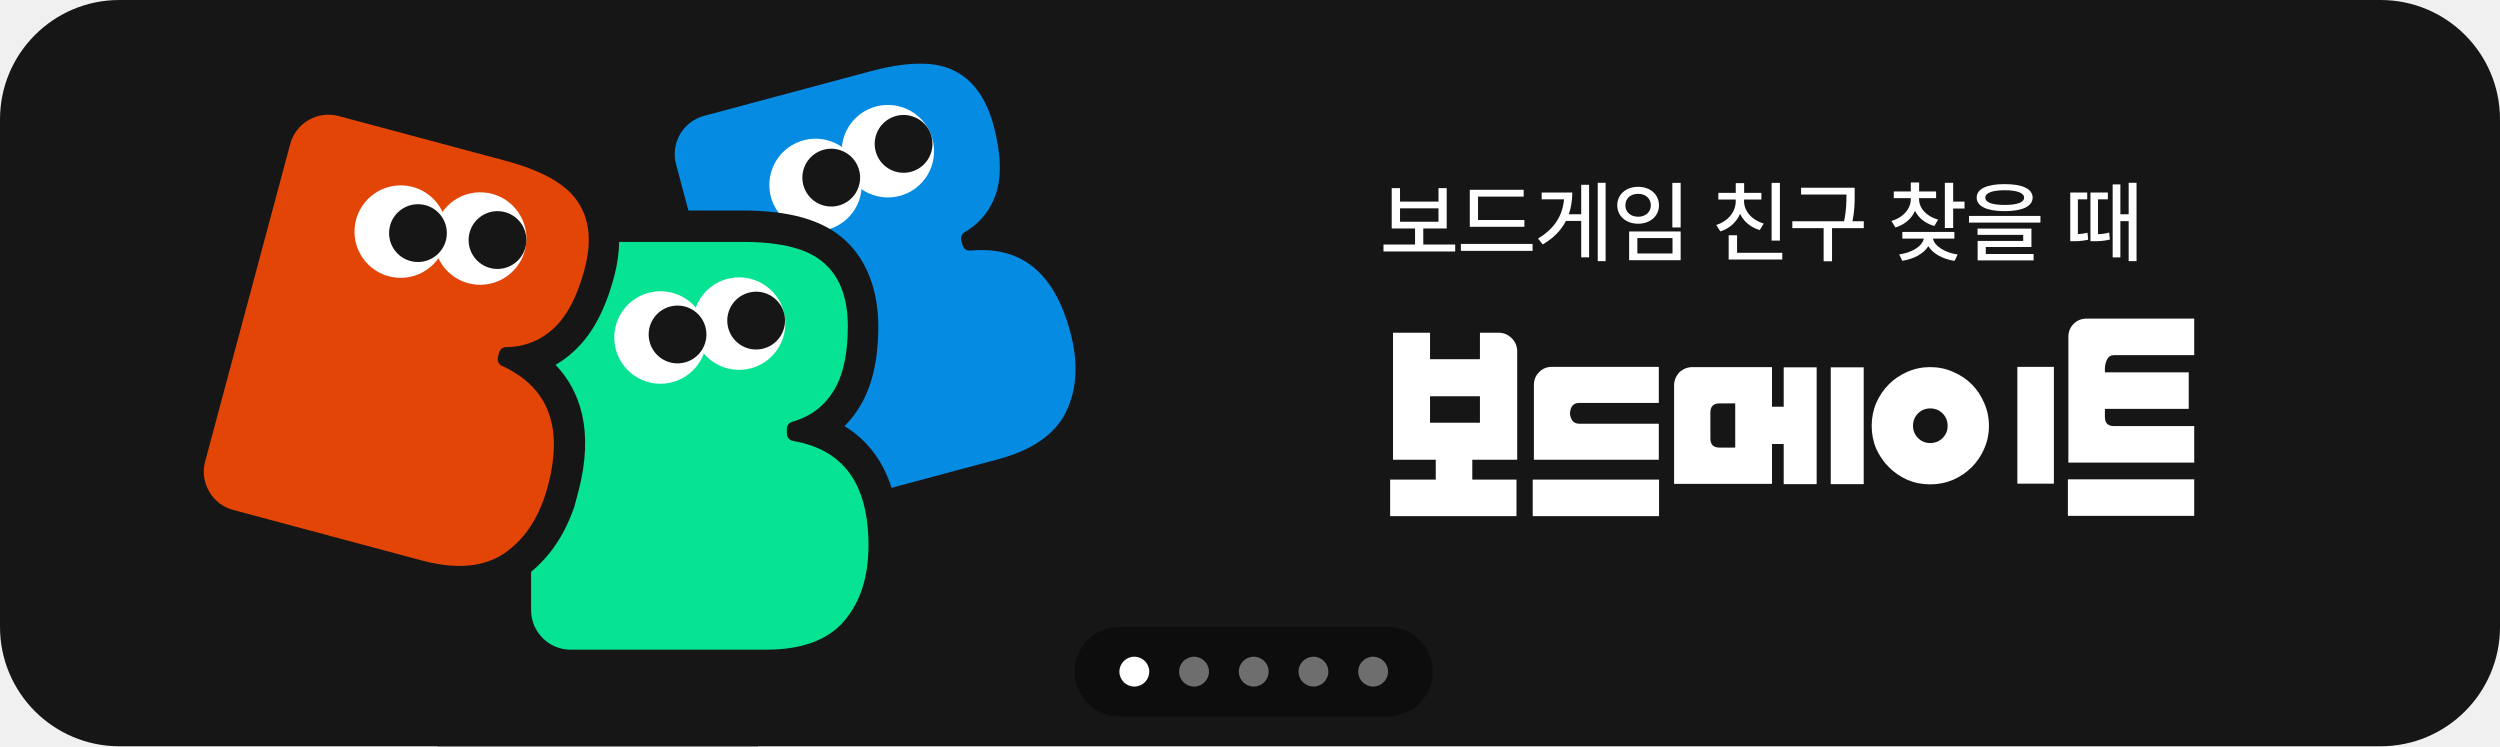
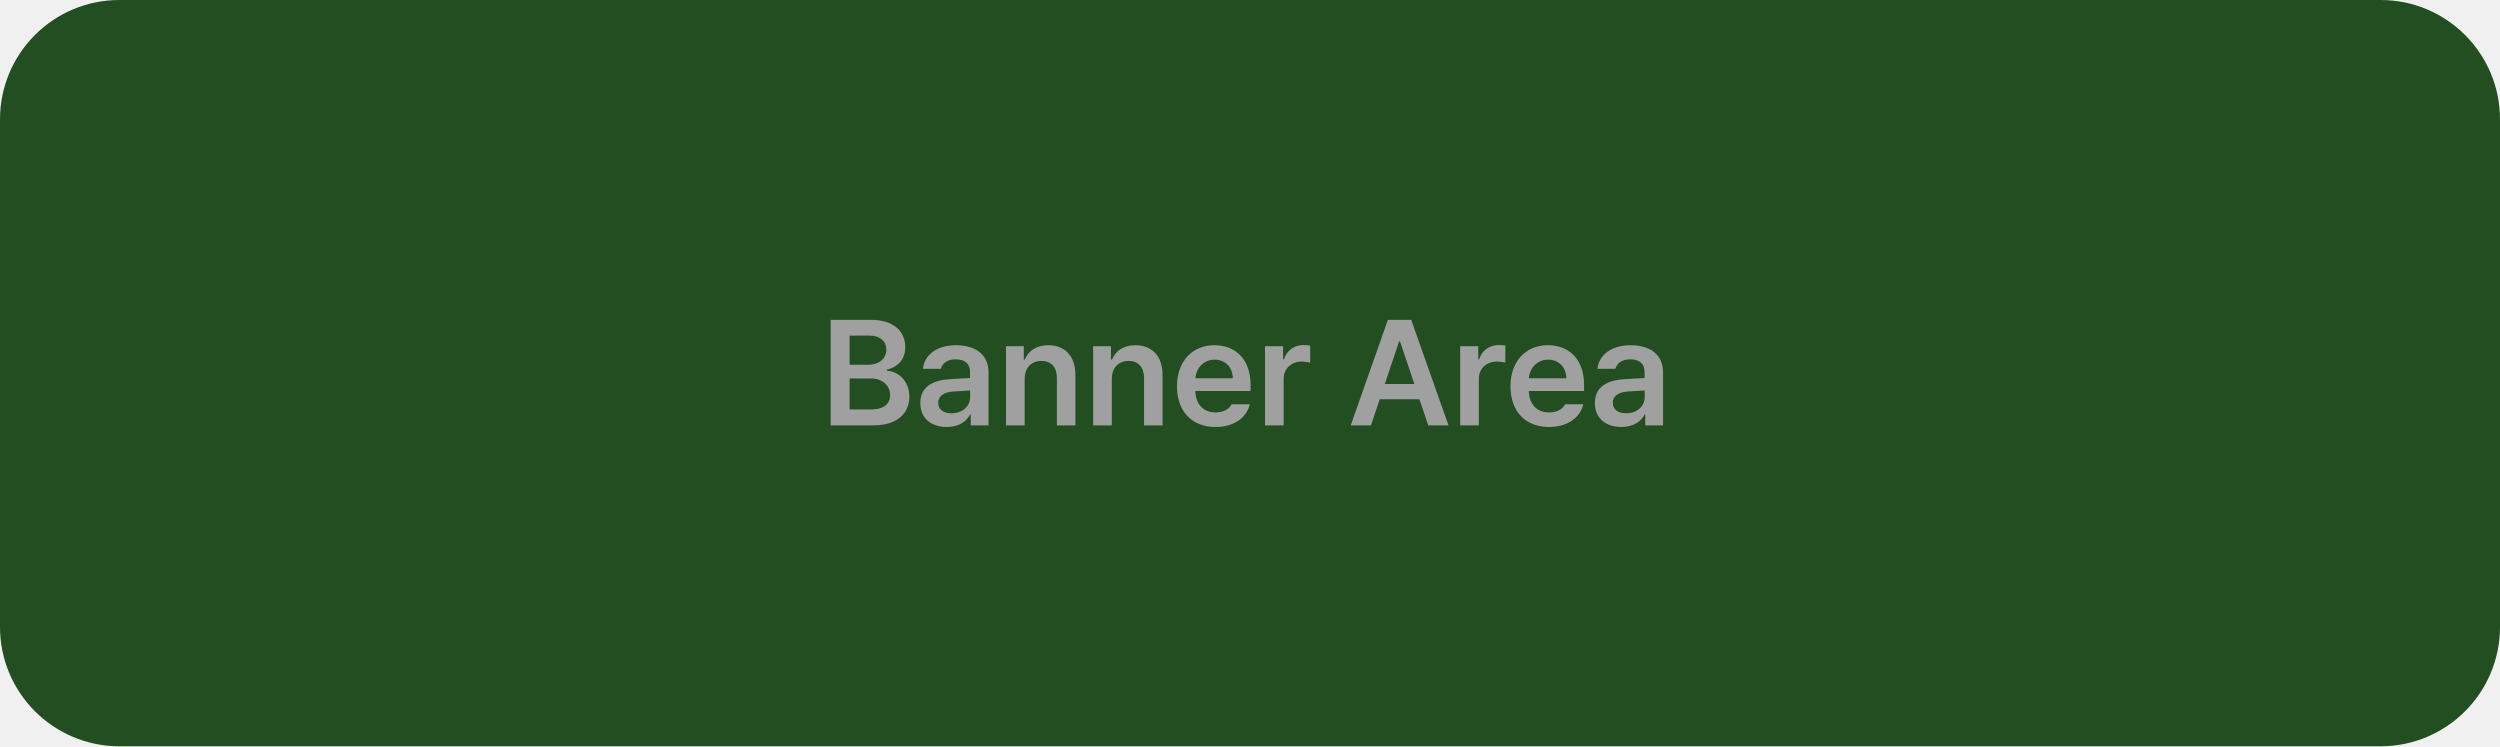
<svg xmlns="http://www.w3.org/2000/svg" width="335" height="100" viewBox="0 0 335 100" fill="none">
-   <g clip-path="url(#clip0_391_728)">
-     <rect width="335" height="100" rx="16" fill="#161616" />
-     <g clip-path="url(#clip1_391_728)">
-       <path d="M147.366 43.222C145.118 34.833 140.695 31.197 136.174 29.867C136.662 29.02 137.074 28.127 137.348 27.207C138.392 24.06 138.298 20.307 137.076 15.747C135.854 11.188 133.338 7.627 129.784 5.778C126.23 3.929 121.593 3.868 115.46 5.511L93.175 11.482C90.382 12.231 88.296 14.158 87.117 16.559C87.072 16.636 86.967 16.73 86.862 16.823L79.353 29.846L79.325 29.984C79.325 29.984 79.325 29.984 79.341 30.045C78.263 32.093 77.878 34.541 78.529 36.973L89.931 79.526C91.283 84.572 96.443 87.555 101.483 86.204L126.803 79.42C132.389 77.923 136.261 75.126 138.328 71.184C138.328 71.184 138.389 71.168 138.434 71.091L146.52 57.066C146.52 57.066 146.581 57.05 146.609 56.912C148.539 52.942 148.812 48.373 147.443 43.267L147.366 43.222Z" fill="#161616" />
-       <path d="M129.774 31.973C132.024 30.653 133.592 28.734 134.419 26.233C135.245 23.731 135.159 20.496 134.117 16.605C133.074 12.715 131.183 10.029 128.399 8.625C125.599 7.16 121.634 7.18 116.351 8.595L94.067 14.566C90.727 15.461 88.728 18.929 89.624 22.272L101.026 64.826C101.922 68.169 105.387 70.172 108.727 69.278L134.047 62.493C138.905 61.191 142.129 58.894 143.736 55.662C145.327 52.369 145.552 48.595 144.379 44.218C142.131 35.829 137.306 31.909 129.937 32.581L129.774 31.973Z" fill="#068BE3" stroke="#161616" stroke-width="2" stroke-linecap="round" stroke-linejoin="round" />
-       <ellipse cx="6.192" cy="6.197" rx="6.192" ry="6.197" transform="matrix(-0.906124 0.423012 0.422299 0.906457 121.969 12.0244)" fill="white" />
-       <ellipse cx="3.87" cy="3.873" rx="3.87" ry="3.873" transform="matrix(-0.906124 0.423012 0.422299 0.906457 122.95 14.1316)" fill="#161616" />
-       <ellipse cx="6.192" cy="6.197" rx="6.192" ry="6.197" transform="matrix(-0.906124 0.423012 0.422299 0.906457 112.276 16.5474)" fill="white" />
-       <ellipse cx="3.87" cy="3.873" rx="3.87" ry="3.873" transform="matrix(-0.906124 0.423012 0.422299 0.906457 113.257 18.6545)" fill="#161616" />
-     </g>
-     <g clip-path="url(#clip2_391_728)">
-       <path d="M120.519 72.891C120.519 64.206 117.187 59.549 113.164 57.094C113.856 56.402 114.484 55.647 114.987 54.829C116.81 52.059 117.69 48.409 117.69 43.689C117.69 38.969 116.182 34.878 113.227 32.172C110.272 29.466 105.809 28.207 99.46 28.207H76.389C73.498 28.207 70.983 29.529 69.223 31.543C69.16 31.606 69.034 31.669 68.909 31.732L58.285 42.368L58.222 42.493C58.222 42.493 58.222 42.493 58.222 42.556C56.651 44.256 55.645 46.521 55.645 49.039V93.093C55.645 98.317 59.857 102.533 65.074 102.533H91.288C97.071 102.533 101.535 100.834 104.552 97.561C104.552 97.561 104.615 97.561 104.678 97.499L116.119 86.044C116.119 86.044 116.182 86.044 116.244 85.918C119.136 82.583 120.582 78.24 120.582 72.954L120.519 72.891Z" fill="#161616" />
-       <path d="M106.438 57.472C108.952 56.78 110.964 55.332 112.41 53.13C113.856 50.927 114.61 47.78 114.61 43.752C114.61 39.724 113.479 36.641 111.153 34.564C108.827 32.424 104.992 31.417 99.523 31.417H76.453C72.995 31.417 70.166 34.249 70.166 37.711V81.765C70.166 85.226 72.995 88.058 76.453 88.058H102.666C107.695 88.058 111.404 86.674 113.793 83.968C116.182 81.198 117.376 77.611 117.376 73.08C117.376 64.395 113.73 59.36 106.438 58.101V57.472Z" fill="#06E393" stroke="#161616" stroke-width="2" stroke-linecap="round" stroke-linejoin="round" />
-       <ellipse cx="6.192" cy="6.197" rx="6.192" ry="6.197" transform="matrix(-0.984732 0.174076 0.173301 0.984869 104.062 36.1826)" fill="white" />
-       <ellipse cx="3.87" cy="3.873" rx="3.87" ry="3.873" transform="matrix(-0.984732 0.174076 0.173301 0.984869 104.464 38.4719)" fill="#161616" />
-       <ellipse cx="6.192" cy="6.197" rx="6.192" ry="6.197" transform="matrix(-0.984732 0.174076 0.173301 0.984869 93.5278 38.0427)" fill="white" />
-       <ellipse cx="3.87" cy="3.873" rx="3.87" ry="3.873" transform="matrix(-0.984732 0.174076 0.173301 0.984869 93.9302 40.332)" fill="#161616" />
-     </g>
-     <g clip-path="url(#clip3_391_728)">
-       <path d="M77.457 66.045C79.705 57.656 77.692 52.295 74.441 48.883C75.288 48.393 76.091 47.827 76.788 47.166C79.266 44.964 81.061 41.666 82.282 37.106C83.504 32.547 83.106 28.205 80.952 24.826C78.799 21.448 74.813 19.077 68.68 17.433L46.396 11.462C43.603 10.714 40.832 11.34 38.611 12.829C38.534 12.874 38.396 12.902 38.258 12.931L25.244 20.454L25.15 20.56C25.15 20.56 25.15 20.56 25.134 20.62C23.176 21.855 21.618 23.783 20.967 26.215L9.565 68.768C8.213 73.814 11.19 78.977 16.229 80.327L41.55 87.112C47.136 88.609 51.887 88.122 55.649 85.742C55.649 85.742 55.709 85.759 55.786 85.714L69.802 77.611C69.802 77.611 69.863 77.628 69.956 77.522C73.613 75.049 76.133 71.228 77.501 66.122L77.457 66.045Z" fill="#161616" />
-       <path d="M67.846 47.507C70.454 47.489 72.772 46.611 74.739 44.858C76.706 43.105 78.249 40.26 79.291 36.37C80.334 32.479 80.039 29.208 78.33 26.599C76.637 23.931 73.193 21.965 67.911 20.55L45.626 14.579C42.287 13.684 38.821 15.688 37.925 19.031L26.523 61.584C25.627 64.928 27.627 68.395 30.966 69.29L56.287 76.075C61.145 77.376 65.085 76.999 68.093 75.003C71.117 72.947 73.199 69.791 74.372 65.414C76.62 57.025 74.401 51.218 67.684 48.115L67.846 47.507Z" fill="#E34506" stroke="#161616" stroke-width="2" stroke-linecap="round" stroke-linejoin="round" />
-       <ellipse cx="6.192" cy="6.197" rx="6.192" ry="6.197" transform="matrix(-0.996232 -0.0867231 -0.0875072 0.996164 71.0613 26.3281)" fill="white" />
-       <ellipse cx="3.87" cy="3.873" rx="3.87" ry="3.873" transform="matrix(-0.996232 -0.0867231 -0.0875072 0.996164 70.8574 28.6438)" fill="#161616" />
-       <ellipse cx="6.192" cy="6.197" rx="6.192" ry="6.197" transform="matrix(-0.996232 -0.0867231 -0.0875072 0.996164 60.4048 25.3984)" fill="white" />
-       <ellipse cx="3.87" cy="3.873" rx="3.87" ry="3.873" transform="matrix(-0.996232 -0.0867231 -0.0875072 0.996164 60.2009 27.7139)" fill="#161616" />
-     </g>
-     <rect x="144" y="84" width="48" height="12" rx="6" fill="black" fill-opacity="0.4" />
-     <circle cx="152" cy="90" r="2" fill="white" />
-     <circle cx="160" cy="90" r="2" fill="white" fill-opacity="0.4" />
-     <circle cx="168" cy="90" r="2" fill="white" fill-opacity="0.4" />
-     <circle cx="176" cy="90" r="2" fill="white" fill-opacity="0.4" />
-     <circle cx="184" cy="90" r="2" fill="white" fill-opacity="0.4" />
-     <path d="M194.996 32.77V33.695H185.387V32.77H189.617V30.613H186.488V25.211H187.602V27.016H192.758V25.211H193.859V30.613H190.719V32.77H194.996ZM187.602 29.711H192.758V27.918H187.602V29.711ZM204.266 29.477V30.391H196.953V25.434H204.172V26.348H198.055V29.477H204.266ZM195.758 33.613V32.688H205.367V33.613H195.758ZM215.152 24.496V34.996H214.098V24.496H215.152ZM206.094 31.961C208.32 30.637 209.387 28.873 209.58 26.711H206.586V25.797H210.688C210.682 26.822 210.541 27.801 210.219 28.715H211.883V24.766H212.938V34.48H211.883V29.605H209.832C209.211 30.824 208.209 31.891 206.727 32.758L206.094 31.961ZM225.207 24.508V30.484H224.094V24.508H225.207ZM216.711 27.52C216.717 26.037 217.9 25.029 219.512 25.035C221.117 25.029 222.301 26.037 222.301 27.52C222.301 28.961 221.117 29.98 219.512 29.98C217.9 29.98 216.717 28.961 216.711 27.52ZM217.801 27.52C217.795 28.422 218.516 29.043 219.512 29.043C220.496 29.043 221.211 28.422 221.211 27.52C221.211 26.588 220.496 25.967 219.512 25.973C218.516 25.967 217.795 26.588 217.801 27.52ZM218.305 34.867V31.012H225.207V34.867H218.305ZM219.406 33.965H224.117V31.902H219.406V33.965ZM238.508 24.508V32.242H237.395V24.508H238.508ZM229.977 30.145C231.6 29.635 232.596 28.34 232.59 26.945V26.734H230.258V25.844H232.59V24.543H233.715V25.844H236.023V26.734H233.703V26.945C233.697 28.264 234.717 29.471 236.34 29.957L235.801 30.836C234.564 30.455 233.645 29.664 233.17 28.65C232.701 29.746 231.781 30.613 230.527 31.012L229.977 30.145ZM231.641 34.773V31.527H232.766V33.871H238.824V34.773H231.641ZM248.527 25.152V26.078C248.527 27.074 248.527 28.158 248.234 29.652H249.746V30.566H245.492V35.008H244.367V30.566H240.172V29.652H247.109C247.42 28.152 247.42 27.057 247.426 26.078V26.066H241.344V25.152H248.527ZM257.152 26.664C257.152 27.859 258.102 28.984 259.707 29.43L259.203 30.285C257.979 29.939 257.082 29.201 256.613 28.258C256.15 29.301 255.23 30.104 253.988 30.484L253.449 29.605C255.055 29.148 256.051 27.971 256.051 26.664V26.547H253.766V25.656H256.051V24.449H257.164V25.656H259.438V26.547H257.152V26.664ZM254.492 34.094C256.256 33.842 257.592 32.98 257.791 31.973H254.914V31.082H261.887V31.973H259.016C259.209 32.957 260.562 33.842 262.32 34.105L261.91 34.961C260.311 34.715 259.004 33.982 258.395 32.986C257.791 33.982 256.49 34.697 254.902 34.949L254.492 34.094ZM260.609 30.555V24.496H261.723V27.016H263.246V27.941H261.723V30.555H260.609ZM268.625 24.672C270.992 24.666 272.369 25.305 272.375 26.477C272.369 27.654 270.992 28.293 268.625 28.293C266.258 28.293 264.869 27.654 264.875 26.477C264.869 25.305 266.258 24.666 268.625 24.672ZM263.844 29.828V28.938H273.418V29.828H263.844ZM264.992 31.469V30.637H272.211V33.098H266.094V34.035H272.504V34.891H265.004V32.289H271.109V31.469H264.992ZM266.035 26.477C266.029 27.127 266.955 27.461 268.625 27.461C270.307 27.461 271.232 27.127 271.227 26.477C271.232 25.855 270.307 25.492 268.625 25.492C266.955 25.492 266.029 25.855 266.035 26.477ZM284.129 24.707V28.715H285.242V24.496H286.297V34.996H285.242V29.629H284.129V34.492H283.098V24.707H284.129ZM277.414 32.324V25.797H279.688V26.711H278.434V31.375C278.803 31.357 279.236 31.305 279.723 31.188L279.816 32.125C278.973 32.307 278.328 32.324 277.848 32.324H277.414ZM280.121 32.324V25.797H282.453V26.711H281.129V31.381C281.574 31.369 282.078 31.316 282.629 31.164L282.723 32.102C281.879 32.312 281.188 32.324 280.566 32.324H280.121Z" fill="white" />
-     <path d="M203.208 64.264V69.16H186.28V64.264H192.392V61.608H186.664V44.584H191.624V48.136H198.312V44.584H200.808C201.491 44.584 202.077 44.829 202.568 45.32C203.059 45.811 203.304 46.397 203.304 47.08V61.608H197.288V64.264H203.208ZM198.312 56.648V53.096H191.624V56.648H198.312ZM222.312 64.264V69.16H205.384V64.264H222.312ZM205.544 61.608V51.592C205.544 50.888 205.779 50.312 206.248 49.864C206.696 49.395 207.261 49.16 207.944 49.16H222.28V53.992H211.592C211.208 53.992 210.909 54.12 210.696 54.376C210.504 54.632 210.397 54.973 210.376 55.4C210.397 55.763 210.504 56.083 210.696 56.36C210.909 56.637 211.208 56.776 211.592 56.776H222.28V61.608H205.544ZM225.032 49.896C225.544 49.427 226.12 49.192 226.76 49.192H237.448V54.504H239.016V49.224H243.432V64.872H239.016V59.496H237.448V64.84H224.328V51.624C224.328 50.984 224.563 50.408 225.032 49.896ZM245.32 49.224H249.736V64.872H245.32V49.224ZM229.192 58.76C229.192 59.571 229.597 59.976 230.408 59.976H232.52V54.056H230.408C229.597 54.056 229.192 54.461 229.192 55.272V58.76ZM275.222 64.808H270.326V49.16H275.222V64.808ZM258.646 64.904C257.558 64.904 256.534 64.701 255.574 64.296C254.636 63.869 253.814 63.304 253.11 62.6C252.406 61.896 251.841 61.075 251.414 60.136C251.009 59.176 250.806 58.152 250.806 57.064C250.806 55.976 251.009 54.952 251.414 53.992C251.841 53.032 252.406 52.2 253.11 51.496C253.814 50.792 254.636 50.237 255.574 49.832C256.534 49.405 257.558 49.192 258.646 49.192C259.734 49.192 260.758 49.405 261.718 49.832C262.678 50.237 263.51 50.792 264.214 51.496C264.918 52.2 265.473 53.032 265.878 53.992C266.305 54.952 266.518 55.976 266.518 57.064C266.518 58.152 266.305 59.176 265.878 60.136C265.473 61.075 264.918 61.896 264.214 62.6C263.51 63.304 262.678 63.869 261.718 64.296C260.758 64.701 259.734 64.904 258.646 64.904ZM258.646 54.728C258.006 54.728 257.462 54.952 257.014 55.4C256.566 55.848 256.342 56.403 256.342 57.064C256.342 57.704 256.566 58.248 257.014 58.696C257.462 59.144 258.006 59.368 258.646 59.368C259.308 59.368 259.862 59.144 260.31 58.696C260.758 58.248 260.982 57.704 260.982 57.064C260.982 56.403 260.758 55.848 260.31 55.4C259.862 54.952 259.308 54.728 258.646 54.728ZM277.865 43.4C278.334 42.931 278.91 42.696 279.593 42.696H294.025V47.592H283.273C282.846 47.592 282.537 47.784 282.345 48.168C282.153 48.552 282.057 48.957 282.057 49.384V49.896H293.289V54.792H282.057V55.88C282.057 56.691 282.462 57.096 283.273 57.096H294.025V61.992H277.161V45.128C277.161 44.445 277.396 43.869 277.865 43.4ZM277.097 69.128V64.232H294.025V69.128H277.097Z" fill="white" />
-   </g>
-   <defs>
-     <clipPath id="clip0_391_728">
-       <rect width="335" height="100" rx="16" fill="white" />
-     </clipPath>
-     <clipPath id="clip1_391_728">
-       <rect width="65" height="74.389" fill="white" transform="translate(73 16.8232) rotate(-15)" />
-     </clipPath>
-     <clipPath id="clip2_391_728">
-       <rect width="65" height="74.389" fill="white" transform="translate(55.5192 28.1443)" />
-     </clipPath>
-     <clipPath id="clip3_391_728">
-       <rect width="65" height="74.389" fill="white" transform="translate(26.2532 6) rotate(15)" />
-     </clipPath>
-   </defs>
+   <rect width="335" height="100" rx="16" fill="#224E21" />
+   <path d="M111.309 57V42.859H116.719C119.785 42.859 121.299 44.422 121.309 46.531C121.299 48.25 120.215 49.207 118.828 49.539V49.676C120.332 49.754 121.855 51.004 121.855 53.152C121.855 55.35 120.264 57 117.031 57H111.309ZM113.848 54.871H116.641C118.496 54.871 119.268 54.08 119.277 52.957C119.268 51.688 118.281 50.721 116.699 50.711H113.848V54.871ZM113.848 48.875H116.406C117.744 48.875 118.76 48.103 118.77 46.844C118.76 45.76 117.979 44.969 116.465 44.969H113.848V48.875ZM123.32 54.012C123.32 51.629 125.303 50.935 127.266 50.809C128.008 50.75 129.521 50.682 129.99 50.662L129.98 49.812C129.98 48.758 129.307 48.152 128.066 48.152C126.953 48.152 126.27 48.66 126.074 49.422H123.672C123.848 47.615 125.469 46.258 128.125 46.258C130.137 46.258 132.461 47.088 132.461 49.91V57H130.078V55.535H130C129.531 56.434 128.545 57.215 126.875 57.215C124.854 57.215 123.32 56.111 123.32 54.012ZM125.723 53.992C125.723 54.91 126.475 55.379 127.52 55.379C129.033 55.379 130 54.383 130 53.191L129.99 52.322C129.541 52.342 128.154 52.43 127.656 52.469C126.475 52.566 125.723 53.065 125.723 53.992ZM137.305 50.789V57H134.805V46.395H137.188V48.191H137.324C137.803 47.01 138.887 46.258 140.469 46.258C142.666 46.258 144.111 47.703 144.102 50.242V57H141.621V50.633C141.621 49.207 140.85 48.357 139.551 48.367C138.232 48.357 137.305 49.246 137.305 50.789ZM148.984 50.789V57H146.484V46.395H148.867V48.191H149.004C149.482 47.01 150.566 46.258 152.148 46.258C154.346 46.258 155.791 47.703 155.781 50.242V57H153.301V50.633C153.301 49.207 152.529 48.357 151.23 48.367C149.912 48.357 148.984 49.246 148.984 50.789ZM162.871 57.215C159.678 57.215 157.715 55.086 157.715 51.766C157.715 48.484 159.707 46.258 162.734 46.258C165.332 46.258 167.578 47.889 167.578 51.609V52.391H160.176C160.215 54.197 161.279 55.272 162.891 55.262C163.984 55.272 164.717 54.803 165.039 54.168H167.48C167.031 56.004 165.332 57.215 162.871 57.215ZM160.186 50.691H165.195C165.186 49.246 164.209 48.191 162.773 48.191C161.279 48.191 160.273 49.344 160.186 50.691ZM169.512 57V46.395H171.934V48.152H172.051C172.432 46.932 173.447 46.238 174.668 46.238C174.941 46.238 175.332 46.268 175.566 46.297V48.602C175.342 48.523 174.824 48.455 174.414 48.445C173.027 48.455 172.012 49.412 172.012 50.75V57H169.512ZM183.711 57H180.996L185.977 42.859H189.102L194.102 57H191.387L190.205 53.504H184.883L183.711 57ZM185.566 51.453H189.521L187.598 45.75H187.48L185.566 51.453ZM195.664 57V46.395H198.086V48.152H198.203C198.584 46.932 199.6 46.238 200.82 46.238C201.094 46.238 201.484 46.268 201.719 46.297V48.602C201.494 48.523 200.977 48.455 200.566 48.445C199.18 48.455 198.164 49.412 198.164 50.75V57H195.664ZM207.559 57.215C204.365 57.215 202.402 55.086 202.402 51.766C202.402 48.484 204.395 46.258 207.422 46.258C210.02 46.258 212.266 47.889 212.266 51.609V52.391H204.863C204.902 54.197 205.967 55.272 207.578 55.262C208.672 55.272 209.404 54.803 209.727 54.168H212.168C211.719 56.004 210.02 57.215 207.559 57.215ZM204.873 50.691H209.883C209.873 49.246 208.896 48.191 207.461 48.191C205.967 48.191 204.961 49.344 204.873 50.691ZM213.711 54.012C213.711 51.629 215.693 50.935 217.656 50.809C218.398 50.75 219.912 50.682 220.381 50.662L220.371 49.812C220.371 48.758 219.697 48.152 218.457 48.152C217.344 48.152 216.66 48.66 216.465 49.422H214.062C214.238 47.615 215.859 46.258 218.516 46.258C220.527 46.258 222.852 47.088 222.852 49.91V57H220.469V55.535H220.391C219.922 56.434 218.936 57.215 217.266 57.215C215.244 57.215 213.711 56.111 213.711 54.012ZM216.113 53.992C216.113 54.91 216.865 55.379 217.91 55.379C219.424 55.379 220.391 54.383 220.391 53.191L220.381 52.322C219.932 52.342 218.545 52.43 218.047 52.469C216.865 52.566 216.113 53.065 216.113 53.992Z" fill="#A0A0A0" />
</svg>
